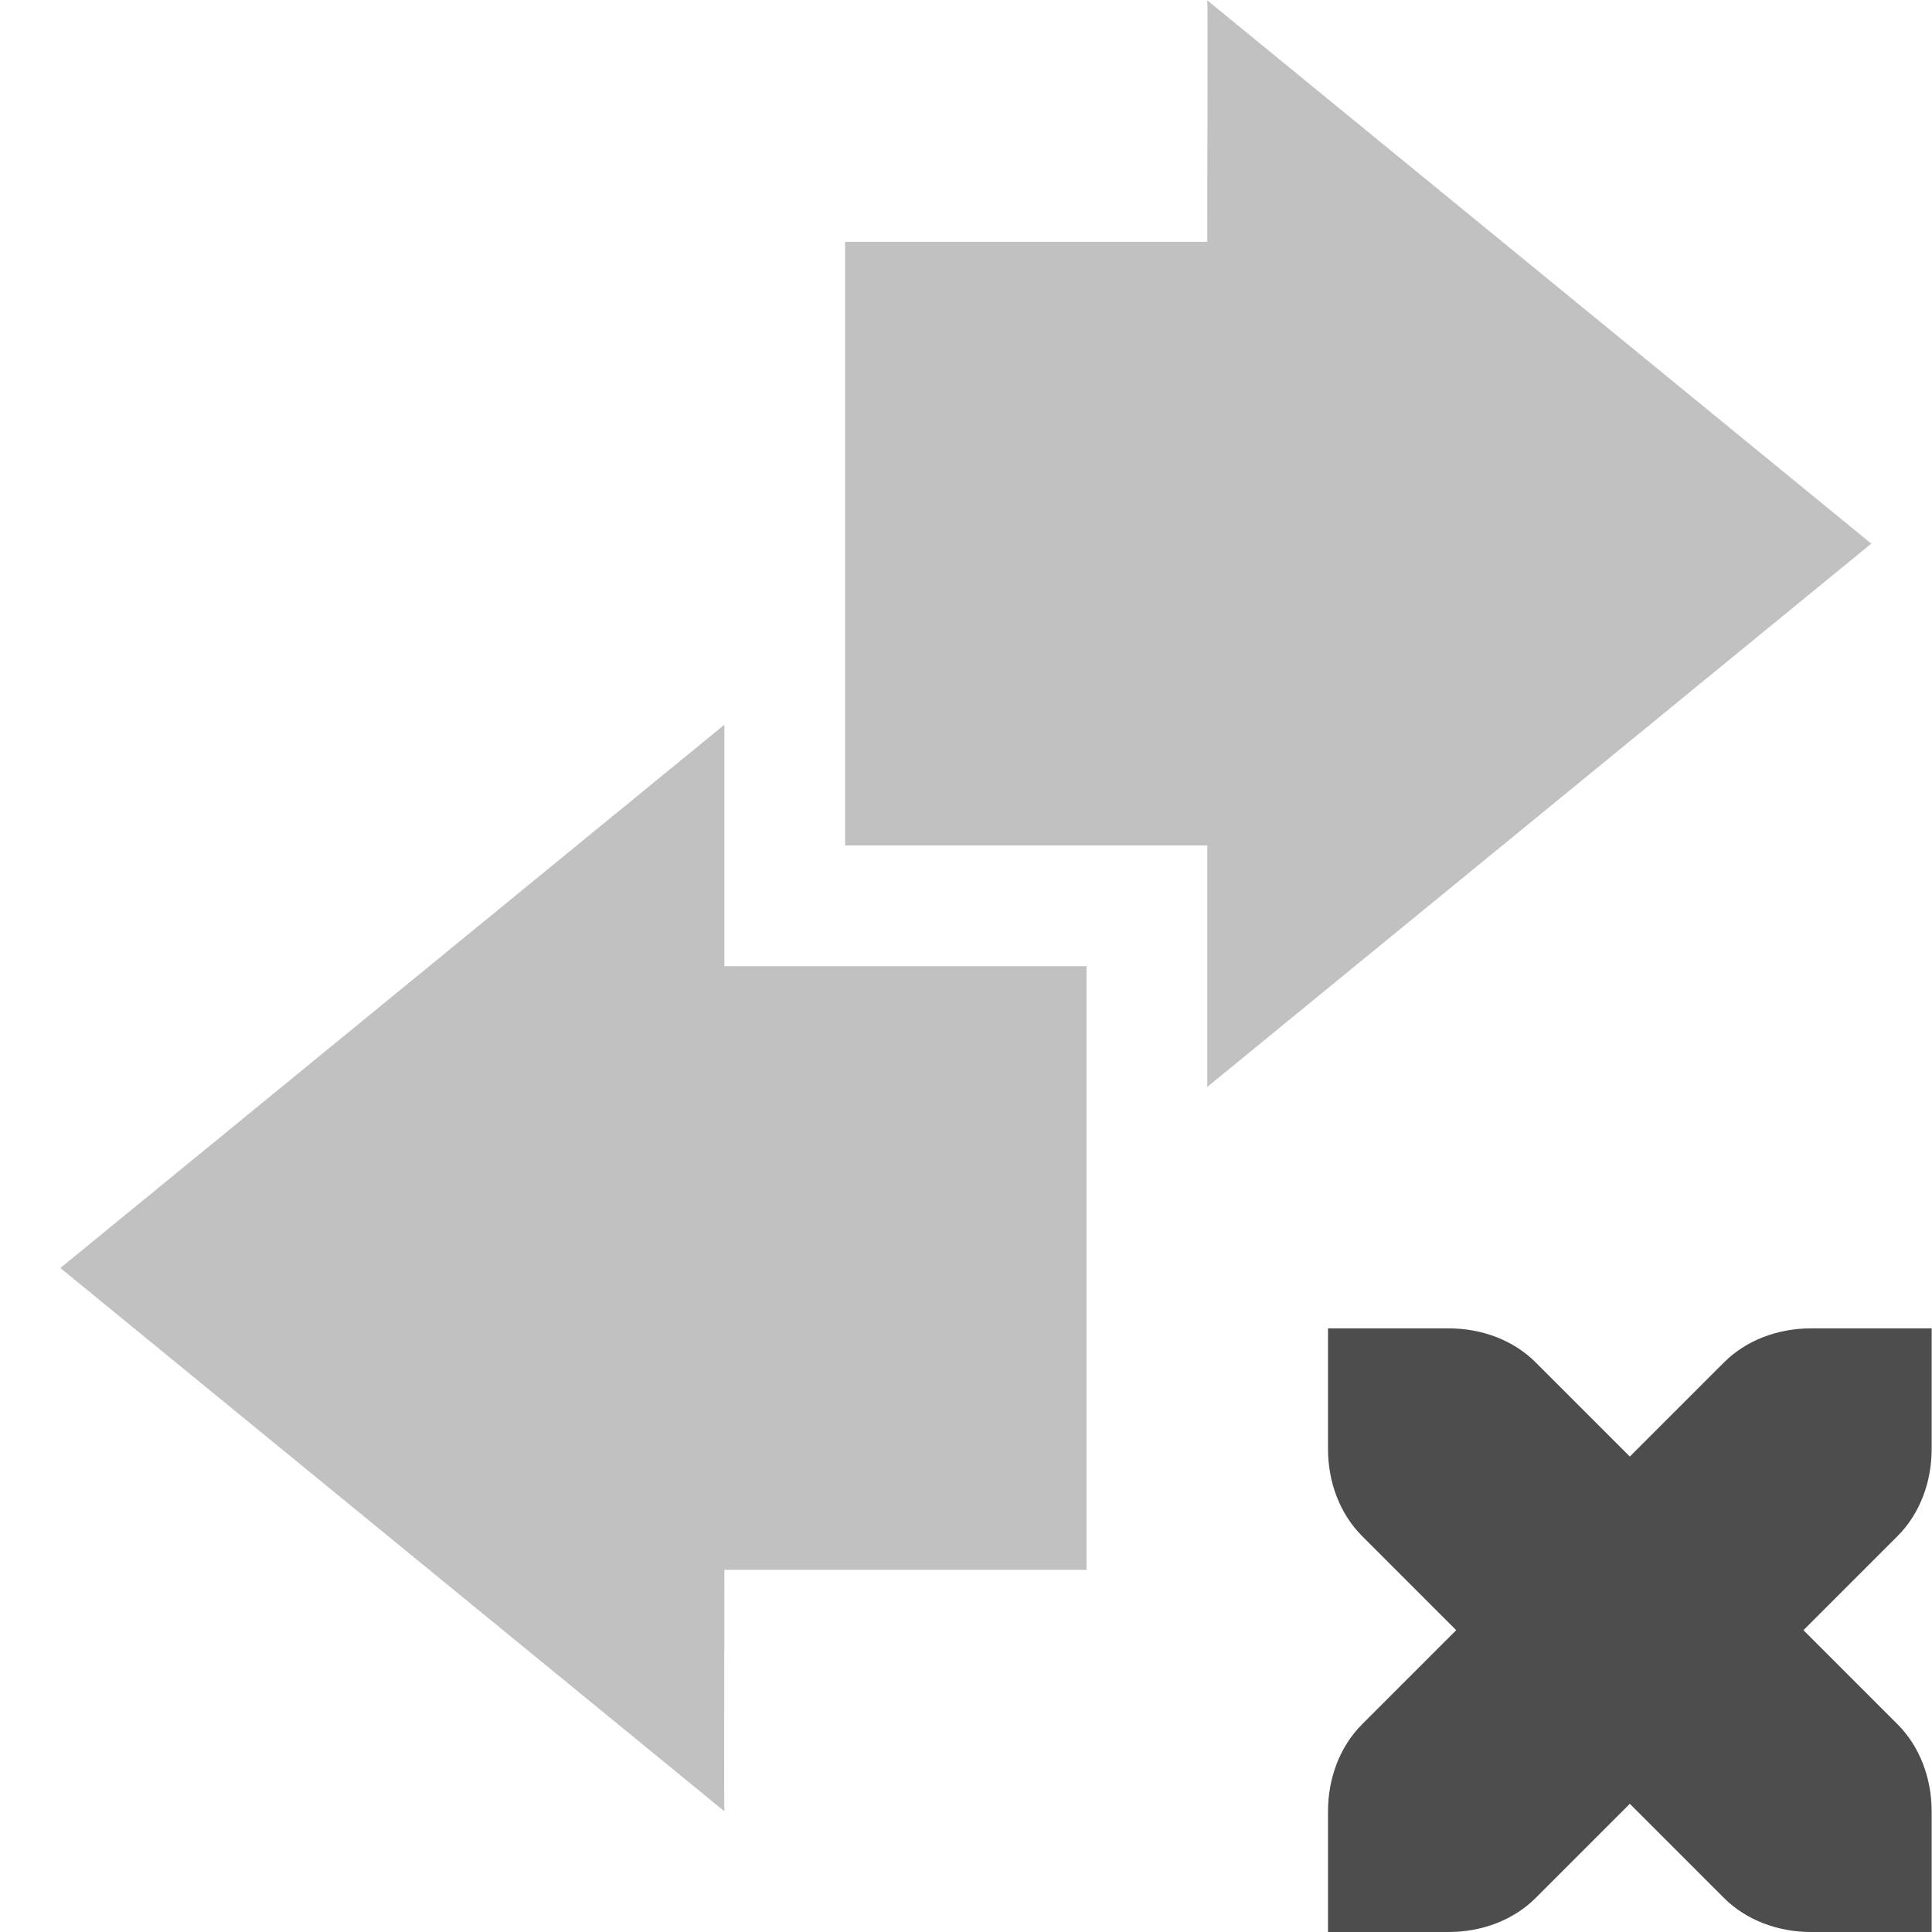
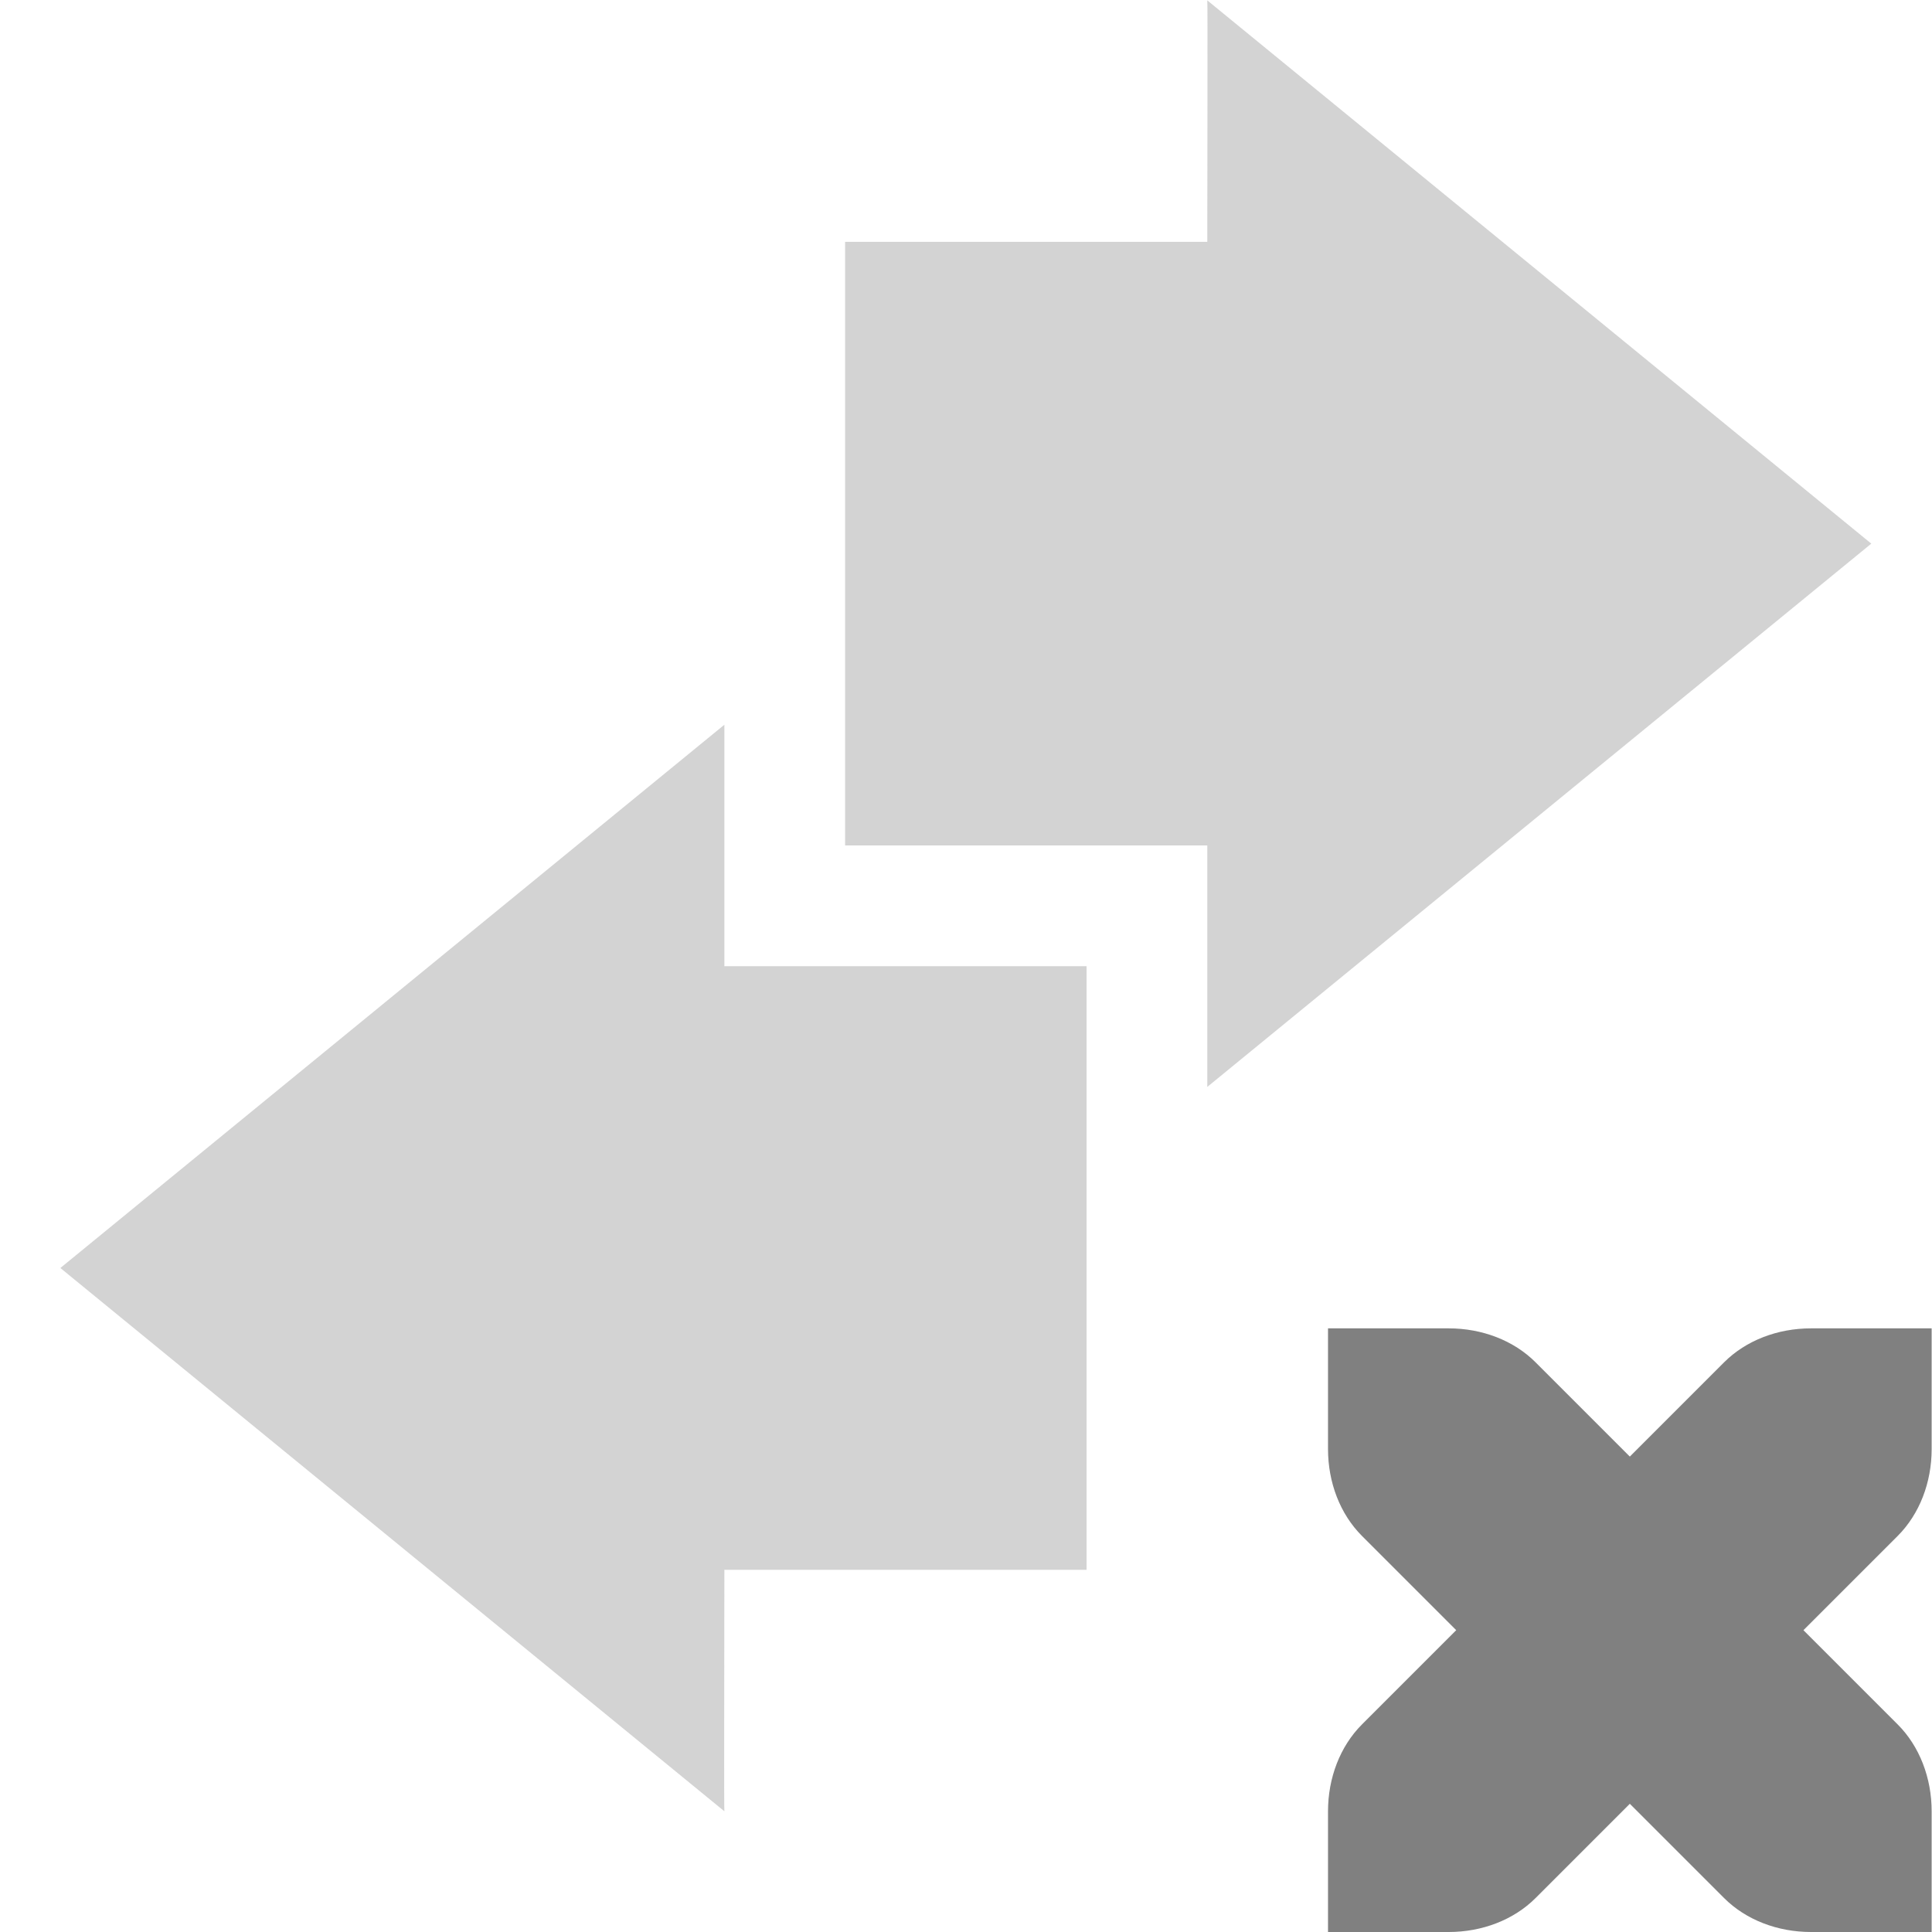
<svg xmlns="http://www.w3.org/2000/svg" enable-background="new" height="16.003" width="16">
-   <g fill="#4d4d4d" transform="translate(-265.0019 655)">
+   <g fill="#808080" transform="translate(-265.0019 655)">
    <path d="m276.002-643.997v1c0 .276.1.538.281.719l.781.781-.781.781c-.181.181-.281.443-.281.719v1h1c.276 0 .538-.1.719-.281l.781-.781.781.781c.181.181.443.281.719.281h1v-1c0-.276-.1-.538-.281-.719l-.781-.781.781-.781c.181-.181.281-.443.281-.719v-1h-1c-.276 0-.538.1-.719.281l-.781.781-.781-.781c-.181-.181-.443-.281-.719-.281z" />
    <path d="m275.002-645.997 5.5-4.5-5.5-4.5c.004.003 0 1.333 0 2h-3v5h3z" opacity=".35" />
    <path d="m271.002-648.997-5.5 4.5 5.5 4.5c-.004-.003 0-1.333 0-2h3v-2.188-.812-2h-3z" opacity=".35" />
  </g>
</svg>
